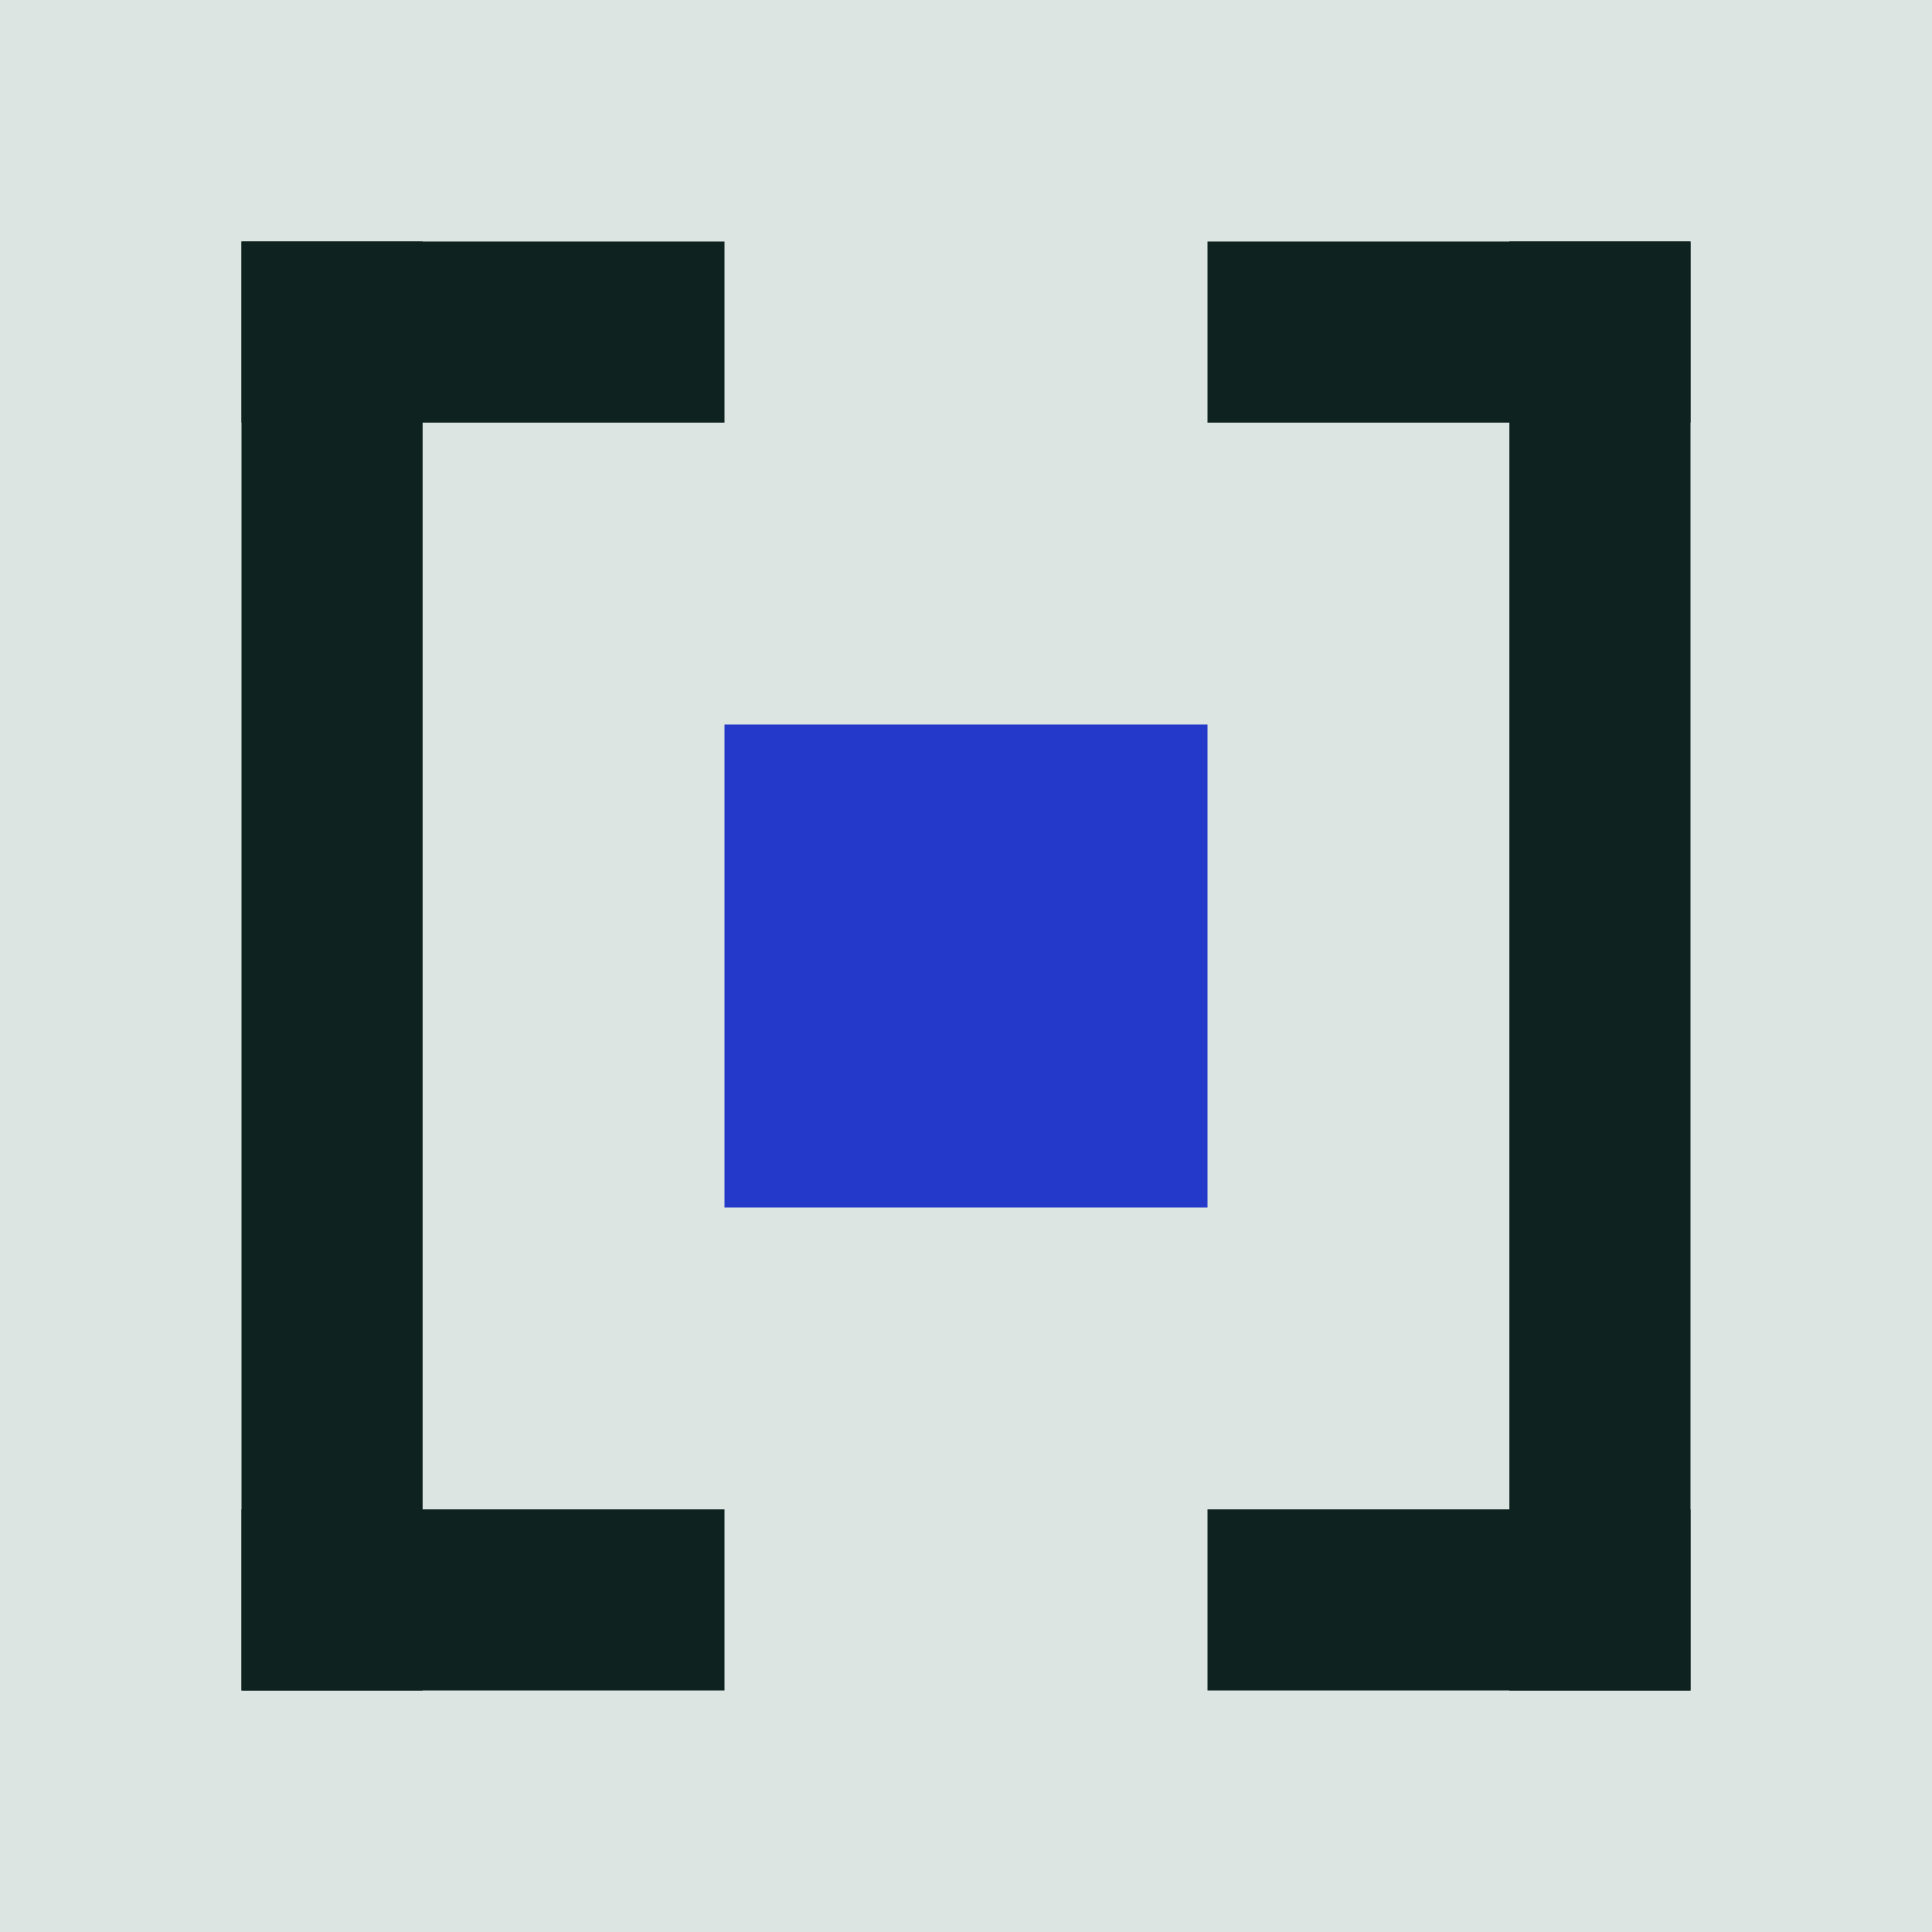
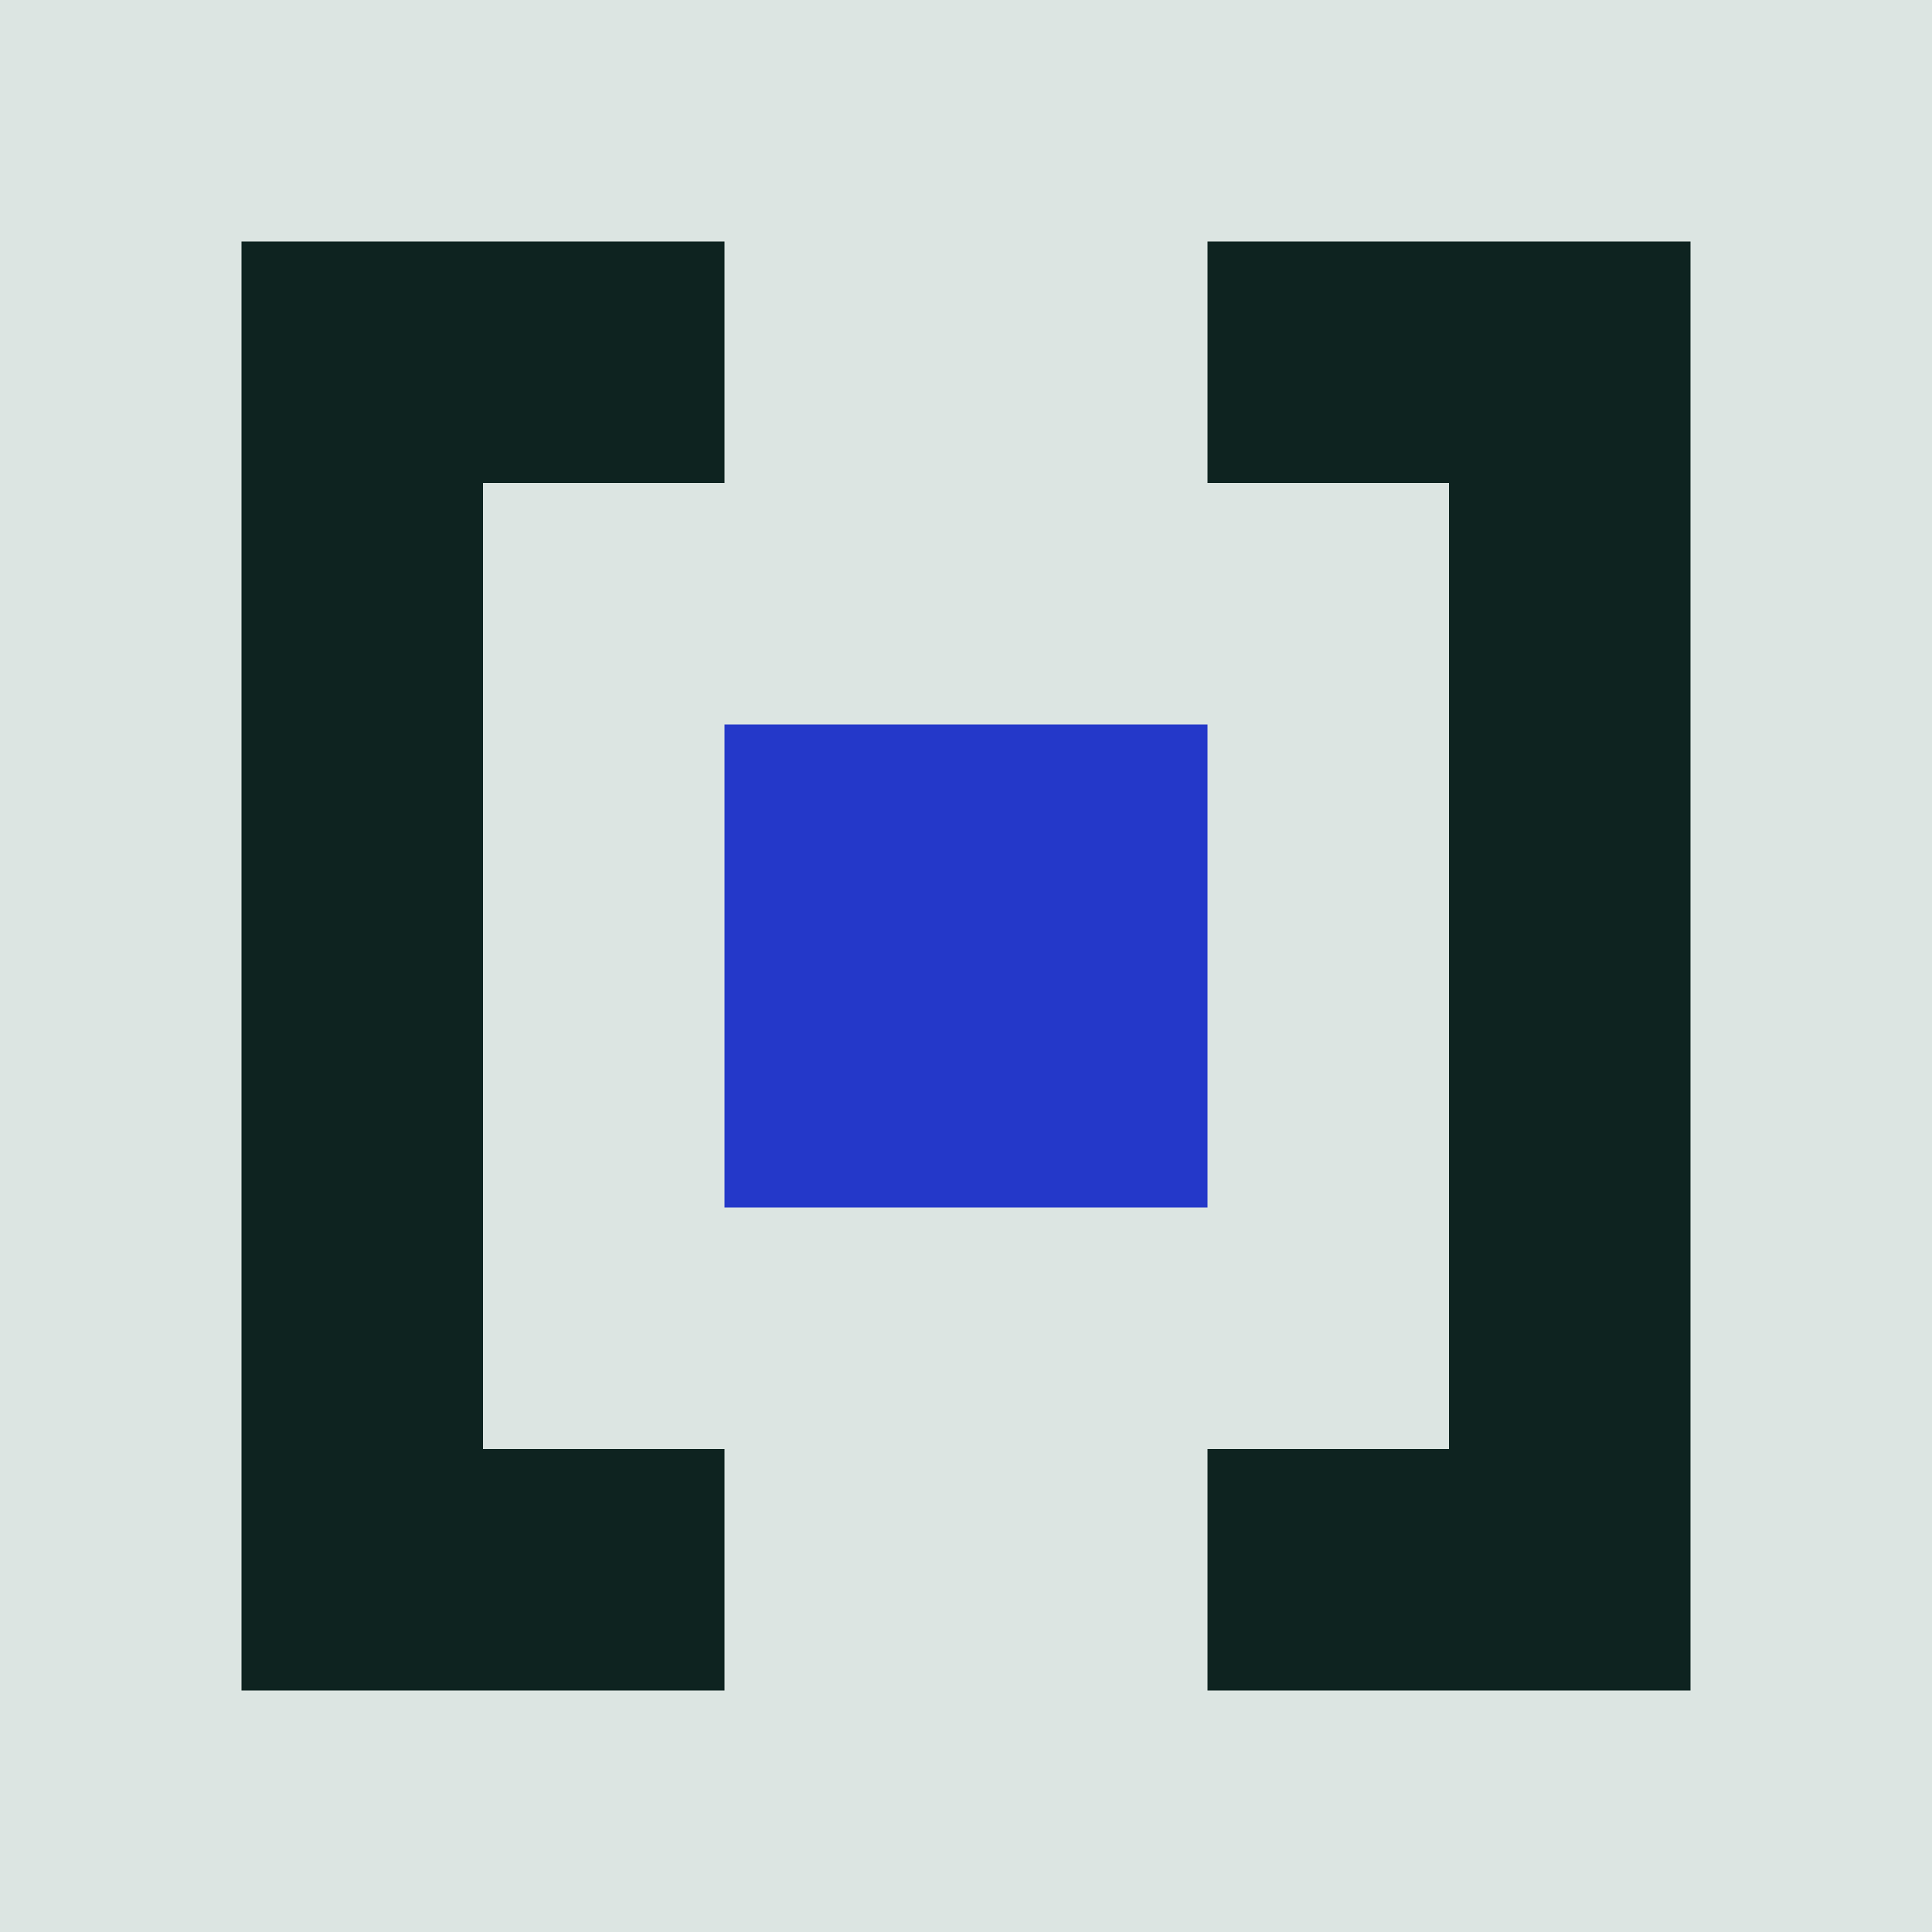
- <svg xmlns="http://www.w3.org/2000/svg" viewBox="0 0 32 32" width="32" height="32">
-   <rect width="32" height="32" fill="#DCE5E2" />
-   <g fill="#0E2320">
-     <rect x="4" y="4" width="3" height="24" />
-     <rect x="4" y="4" width="8" height="3" />
-     <rect x="4" y="25" width="8" height="3" />
-     <rect x="25" y="4" width="3" height="24" />
-     <rect x="20" y="4" width="8" height="3" />
-     <rect x="20" y="25" width="8" height="3" />
-   </g>
-   <rect x="12" y="12" width="8" height="8" fill="#2438C9" />
+ <svg xmlns="http://www.w3.org/2000/svg" width="32" height="32" viewBox="0 0 32 32" role="img" aria-label="Retainer">
+   <path fill="#DCE5E2" d="M0 0h32v32H0z" />
+   <path fill="#0E2320" d="M4 4h8v4H8v16h4v4H4zm24 0h-8v4h4v16h-4v4h8z" />
+   <path fill="#2438C9" d="M12 12h8v8h-8z" />
</svg>
